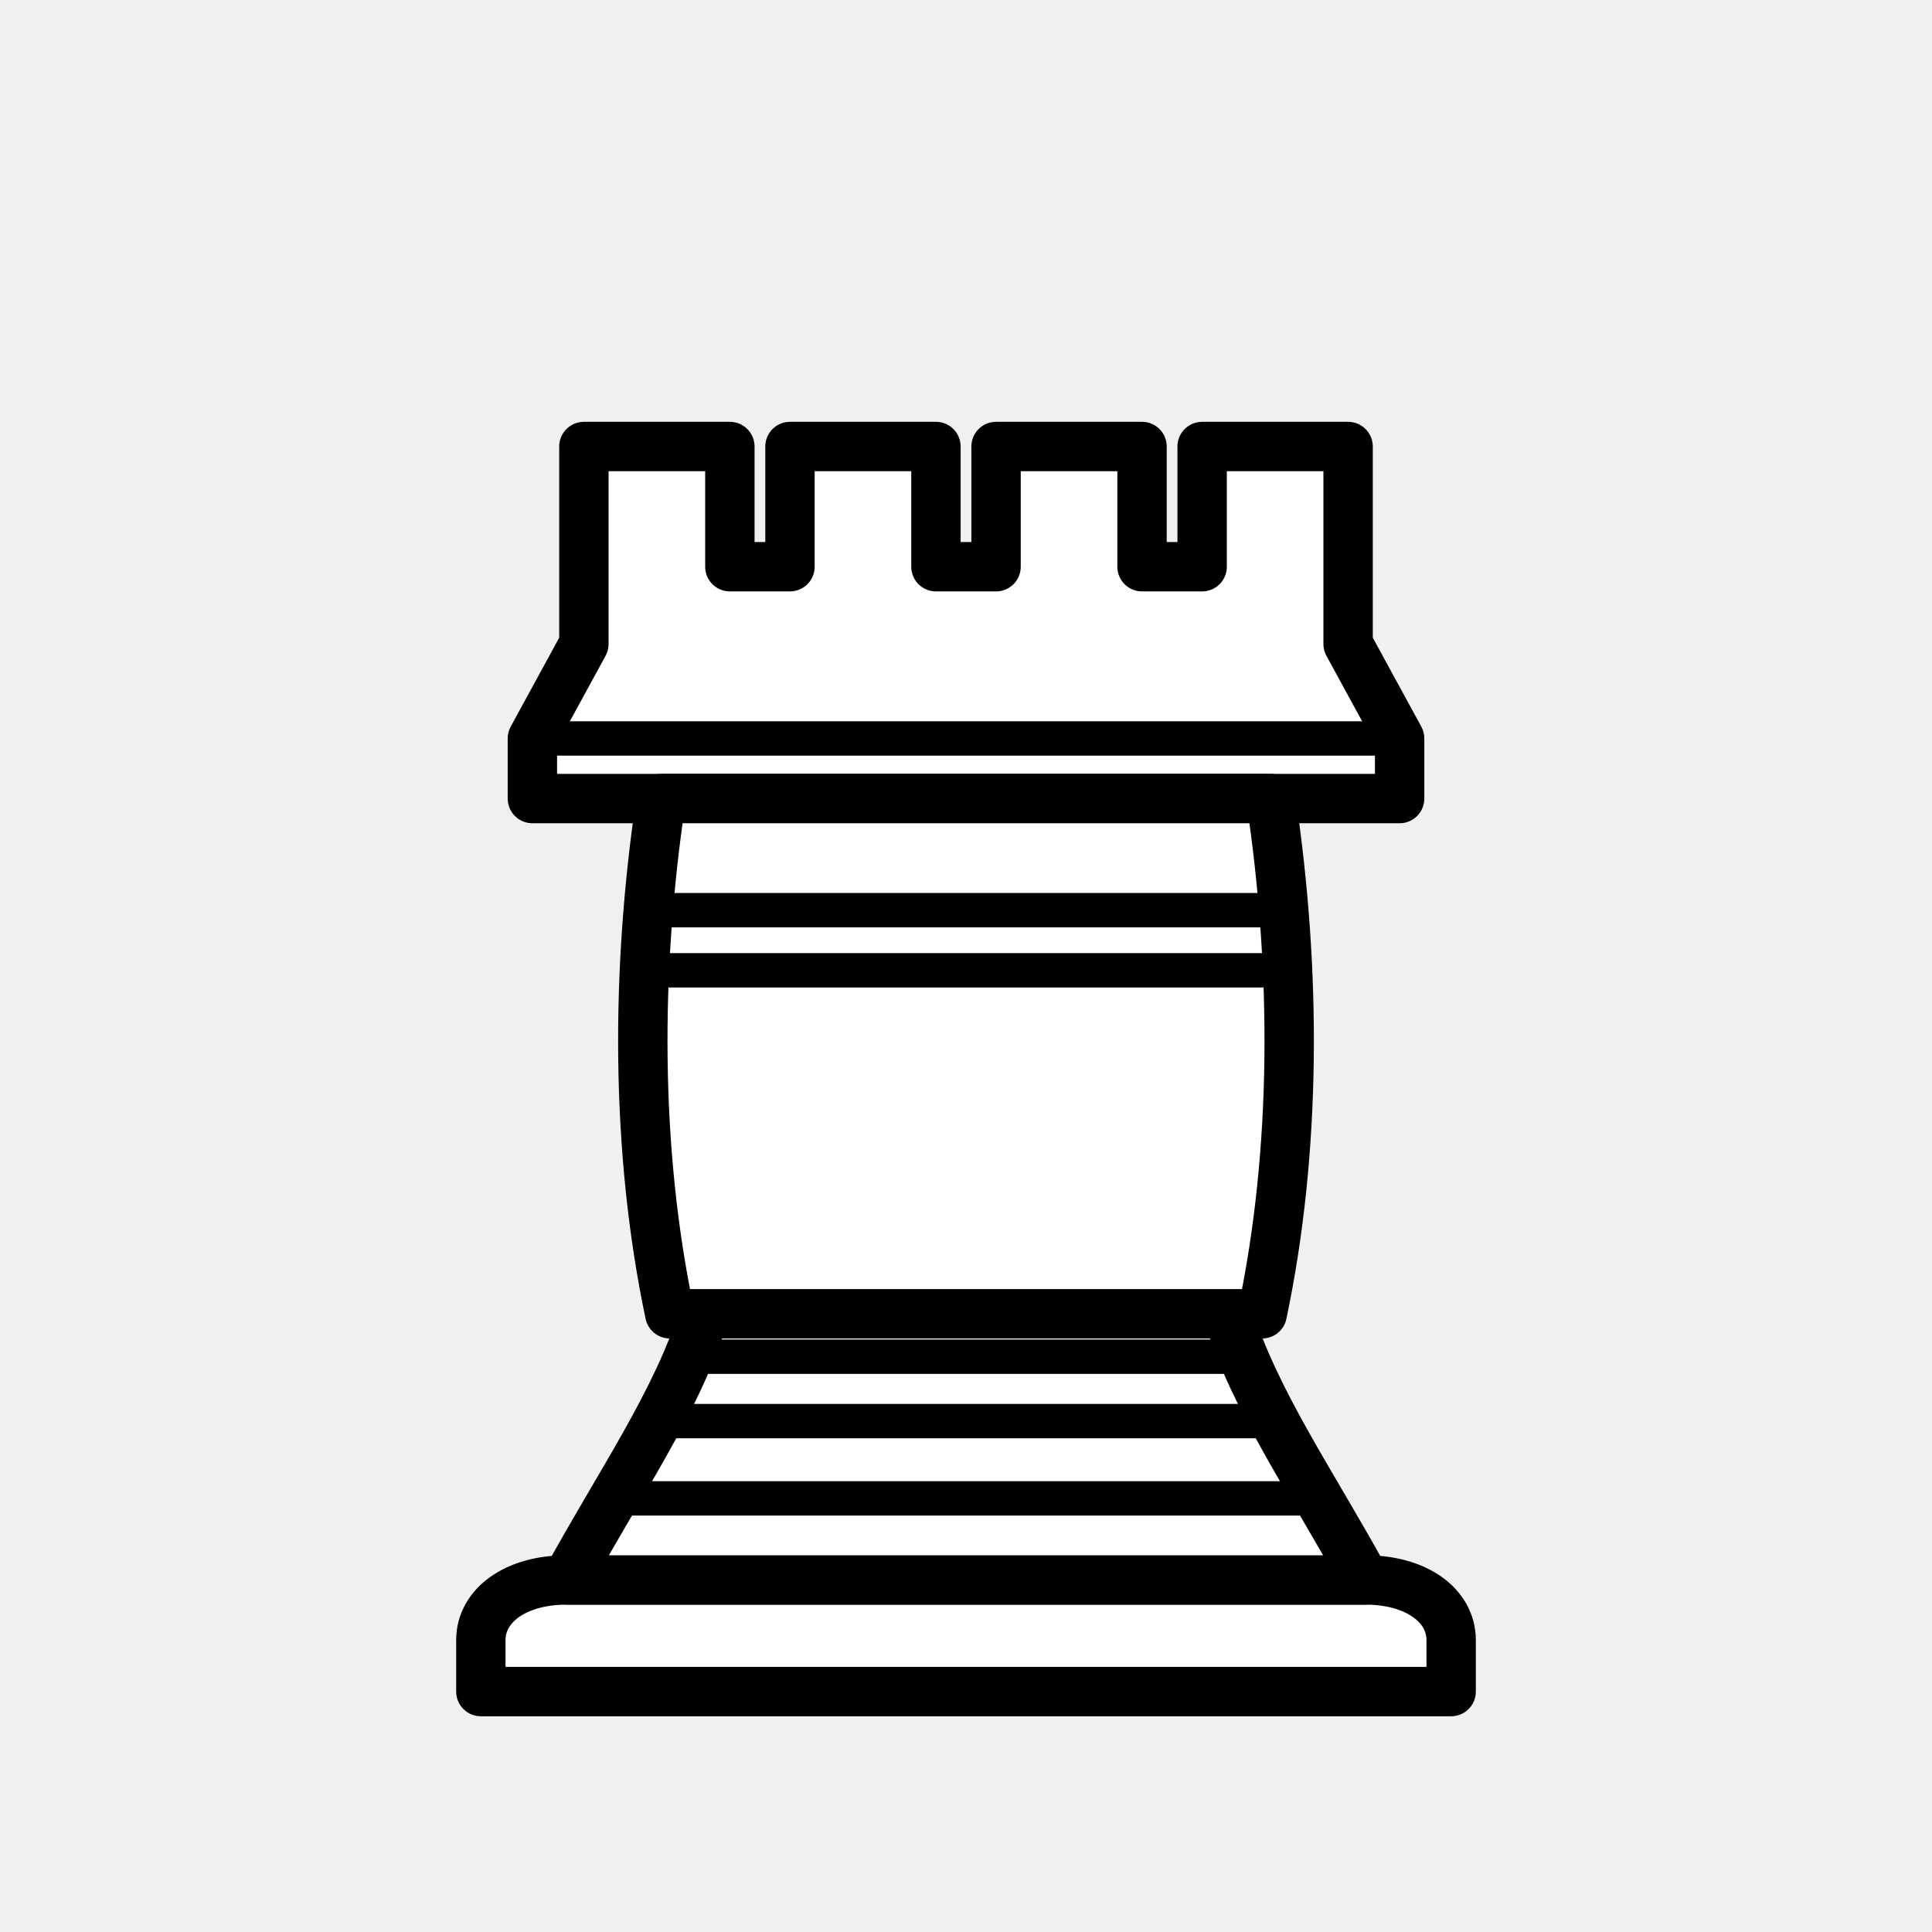
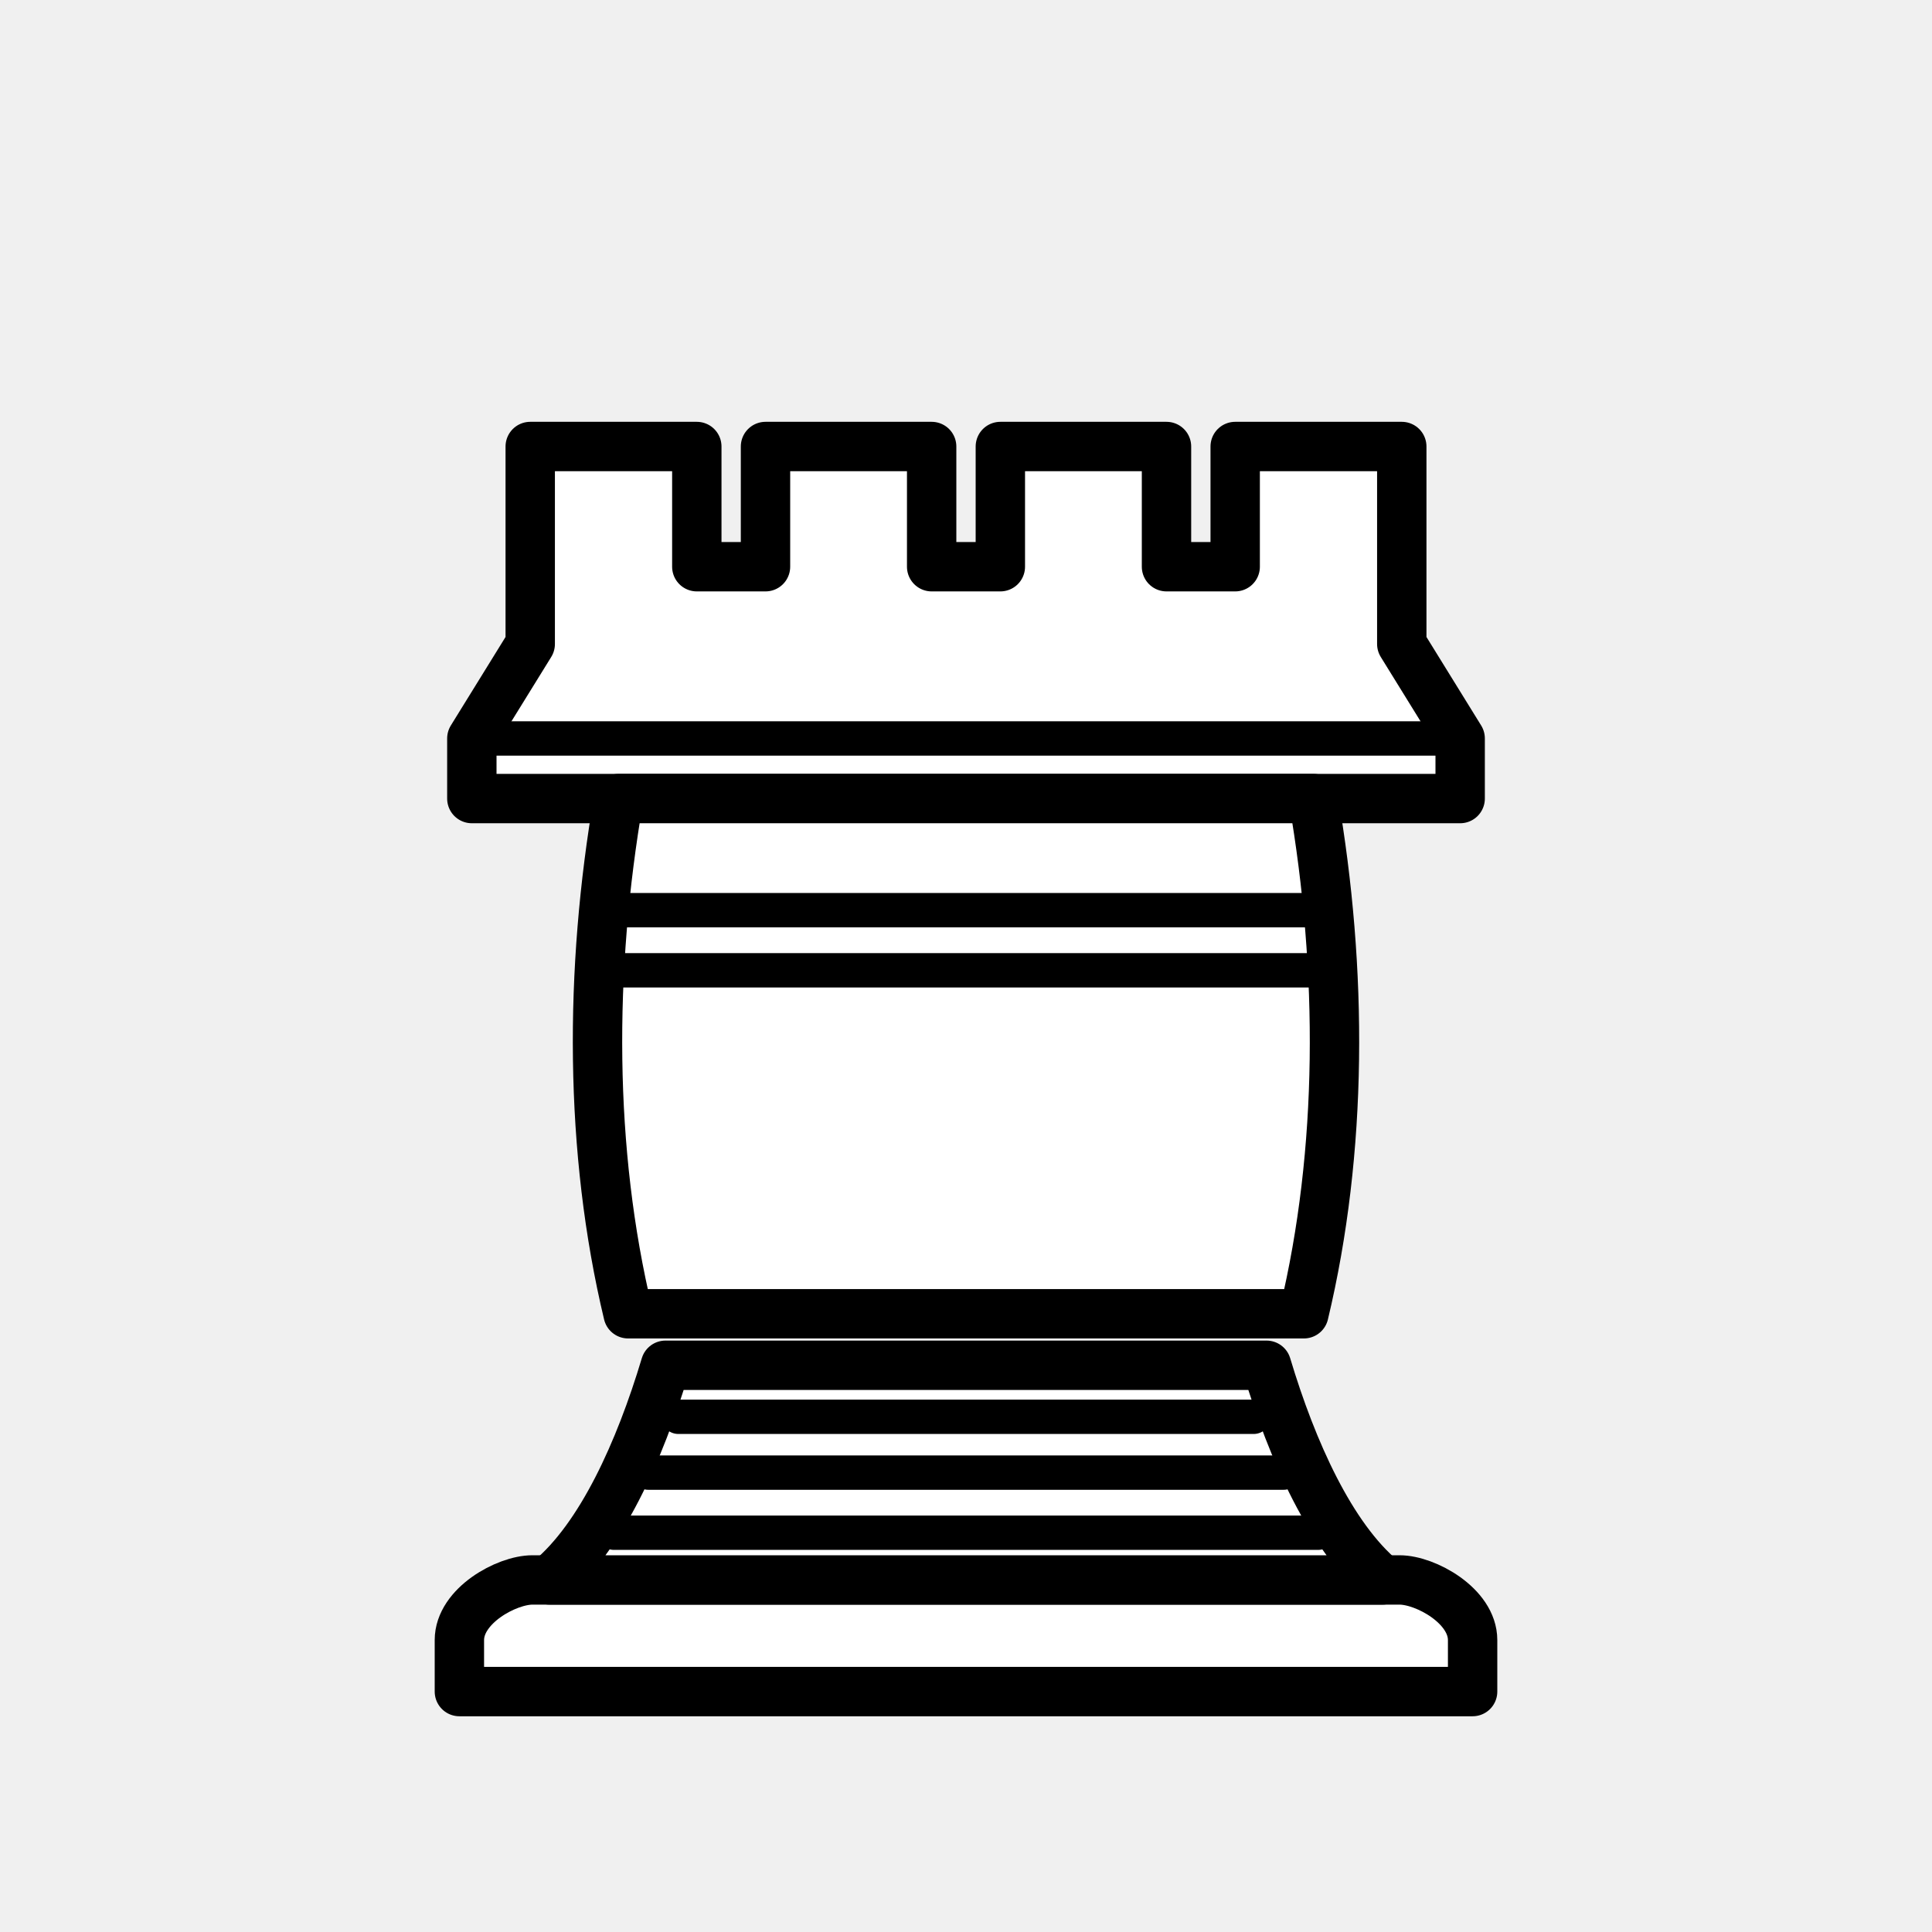
<svg xmlns="http://www.w3.org/2000/svg" viewBox="0 0 45 45">
  <g fill="none" fill-rule="evenodd" stroke="#000" stroke-linecap="round" stroke-linejoin="round" stroke-width="1.15">
-     <path fill="#fff" d="M 11.2 39.4 H 33.8 V 38.2 C 33.8 37.4 33.0 36.8 31.8 36.8 H 13.2 C 12.0 36.8 11.2 37.4 11.2 38.2 Z" />
-     <path fill="#fff" d="M 13.2 36.8 C 14.4 34.6 15.8 32.6 16.4 30.6 H 28.6 C 29.2 32.6 30.6 34.6 31.8 36.8 Z" />
-     <path stroke="#000" stroke-width="0.8" d="M 14.3 34.9 H 30.7 M 15.3 33.1 H 29.7 M 16.1 31.6 H 28.9" />
-     <path fill="#fff" d="M 13.6 15.0 V 10.4 H 17.0 V 13.2 H 18.4 V 10.4 H 21.8 V 13.2 H 23.2 V 10.4 H 26.6 V 13.2 H 28.0 V 10.4 H 31.4 V 15.0 L 32.6 17.2 V 18.6 H 12.4 V 17.2 Z" />
-     <path fill="#fff" d="M 15.4 18.6 C 14.8 22.6 14.8 26.8 15.6 30.6 H 29.4 C 30.2 26.8 30.2 22.6 29.6 18.6 Z" />
-     <path stroke="#000" stroke-width="0.8" d="M 12.4 17.2 H 32.6" />
-     <path stroke="#000" stroke-width="0.8" d="M 15.0 21.2 H 30.0 M 15.1 22.6 H 29.9" />
+     <path fill="#fff" d="M 10.7 39.4 H 34.3 V 38.2 C 34.3 37.4 33.2 36.8 32.6 36.8 H 12.4 C 11.8 36.8 10.7 37.4 10.7 38.2 Z" />
+     <path fill="#fff" d="M 12.8 36.8 C 14.0 35.8 14.9 33.8 15.5 31.8 H 29.5 C 30.1 33.8 31.0 35.8 32.2 36.8 Z" />
+     <path stroke="#000" stroke-width="0.8" d="M 14.3 35.7 H 30.7 M 15.1 34.3 H 29.9 M 15.8 33.0 H 29.2" />
+     <path fill="#fff" d="M 12.35 15 V 10.4 H 16.23 V 13.2 H 17.83 V 10.4 H 21.70 V 13.2 H 23.30 V 10.4 H 27.17 V 13.2 H 28.77 V 10.4 H 32.65 V 15 L 34.01 17.2 V 18.6 H 10.99 V 17.2 Z" />
+     <path fill="#fff" d="M 14.41 18.6 C 13.72 22.6 13.72 26.8 14.63 30.6 H 30.37 C 31.28 26.8 31.28 22.6 30.59 18.6 Z" />
+     <path stroke="#000" stroke-width="0.8" d="M 10.99 17.2 H 34.01" />
+     <path stroke="#000" stroke-width="0.8" d="M 13.95 21.2 H 31.05 M 14.06 22.6 H 30.94" />
  </g>
</svg>
